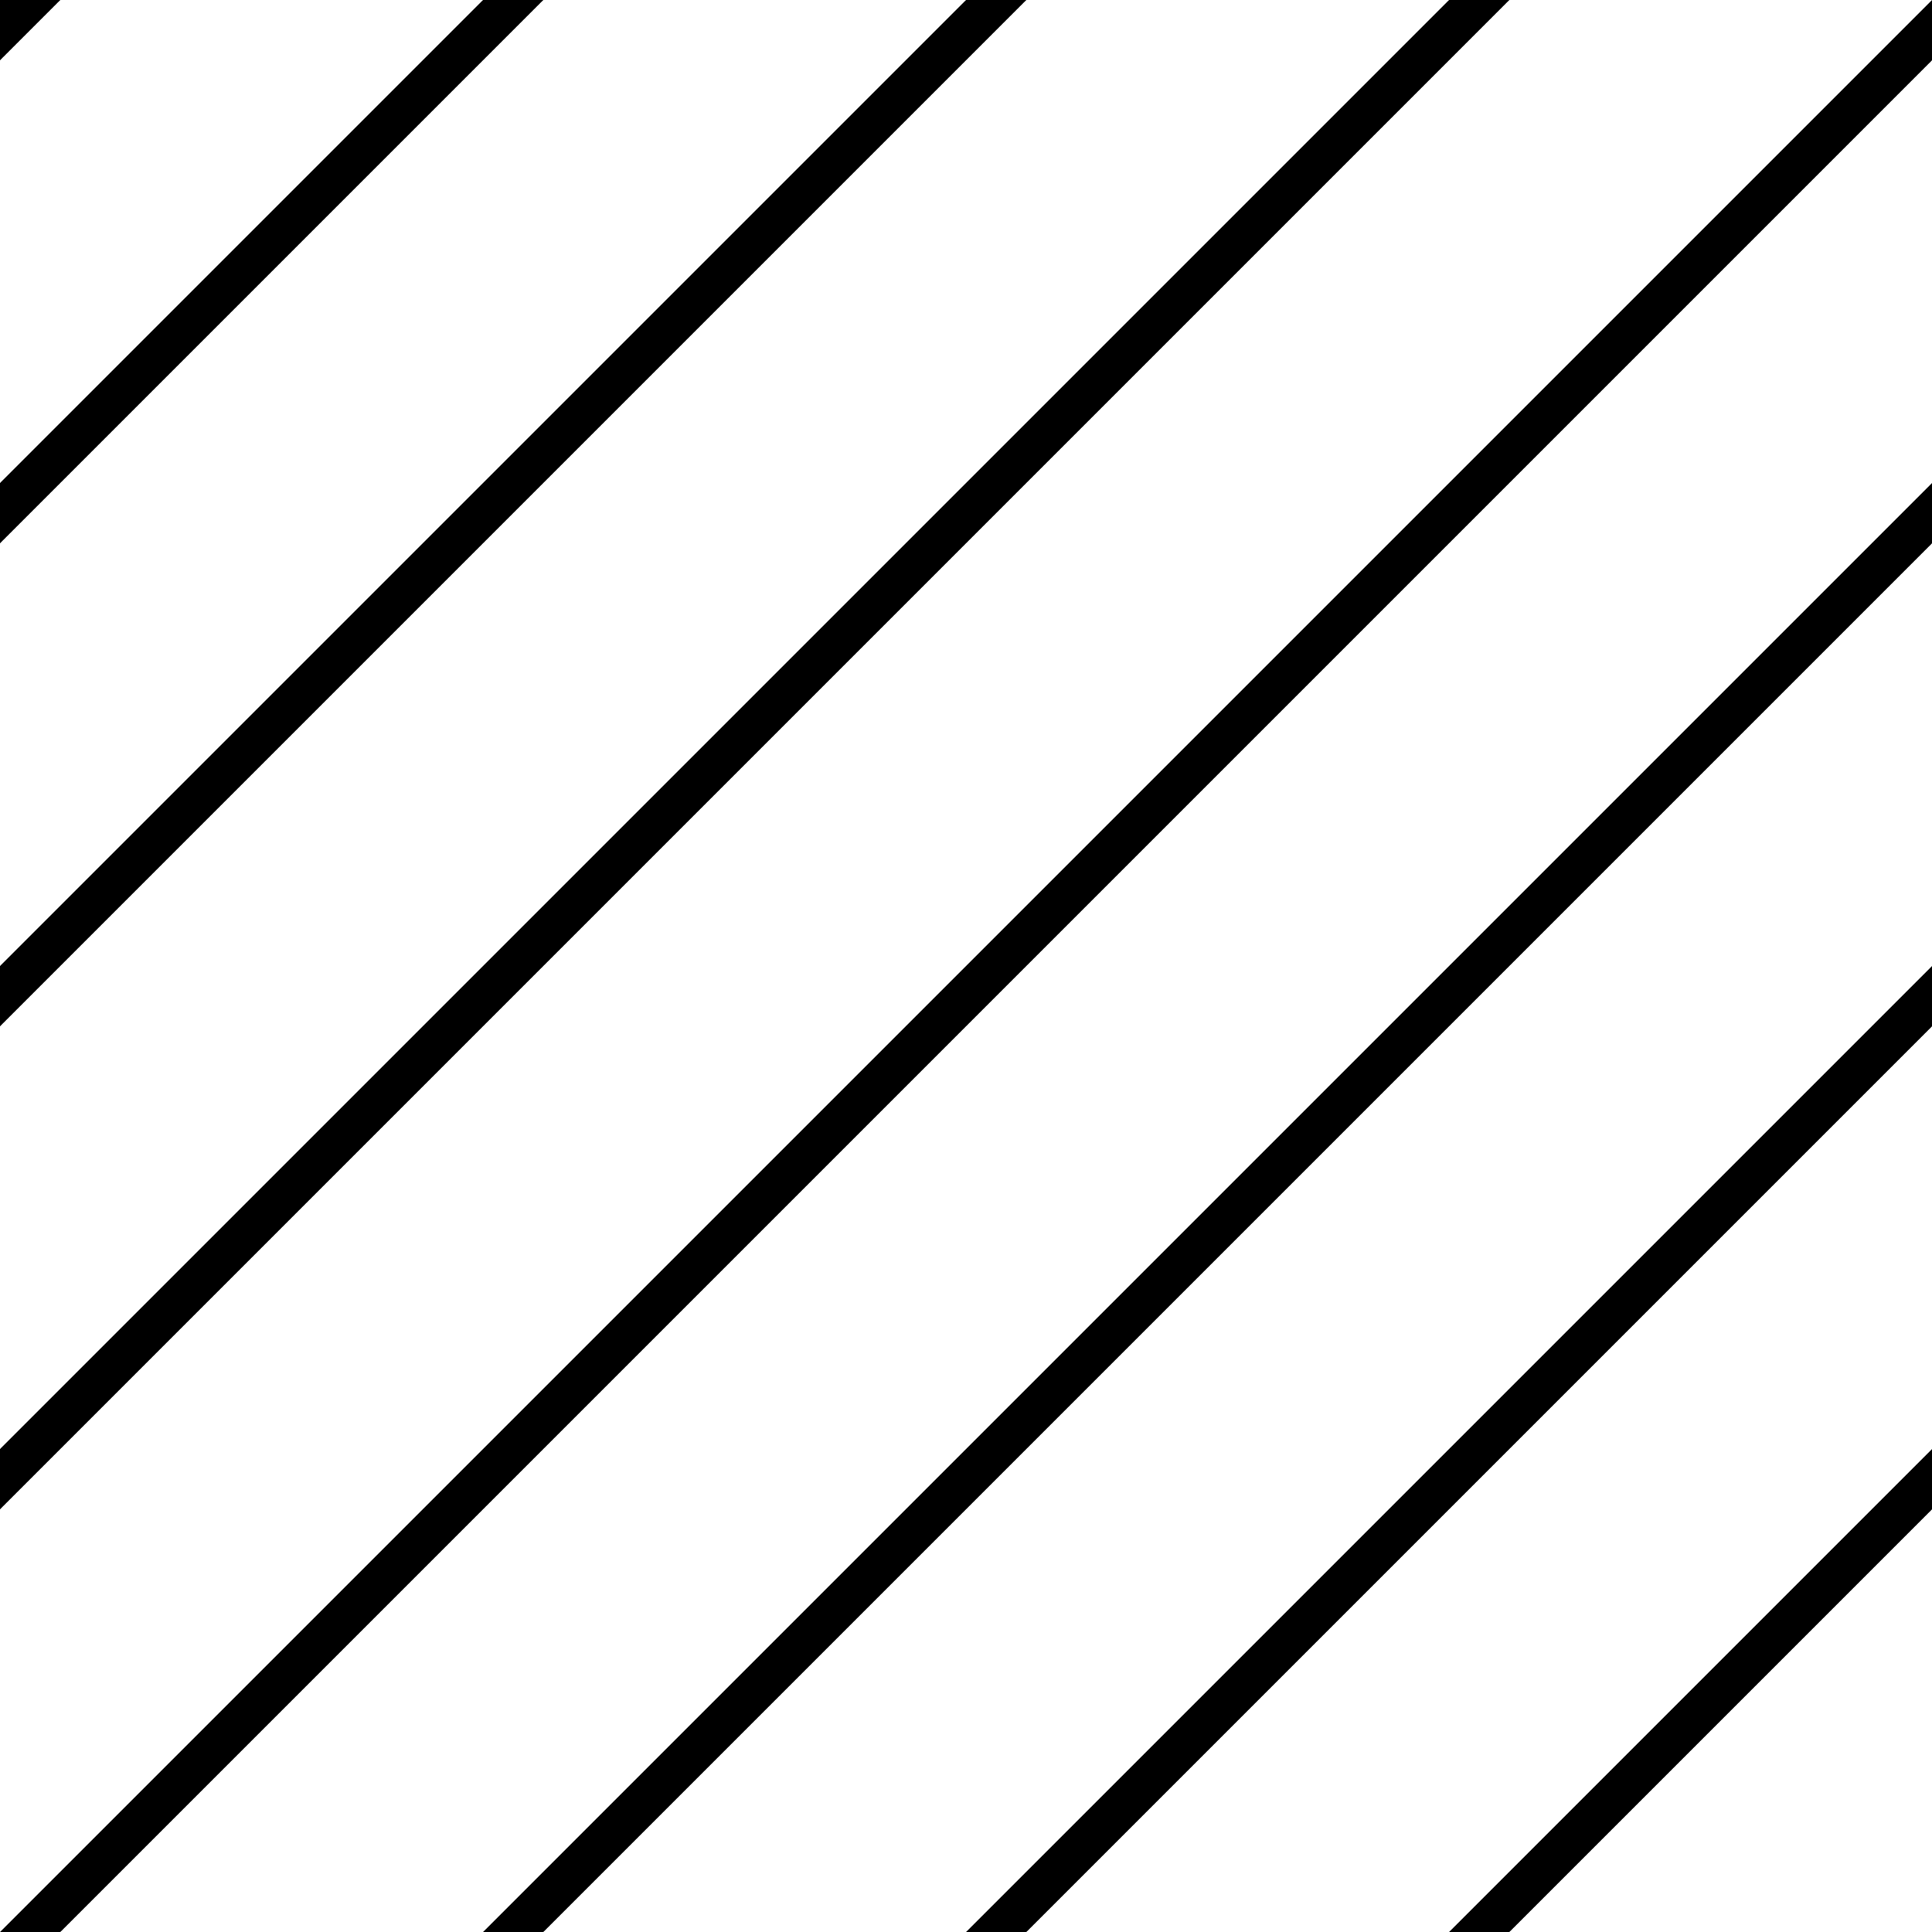
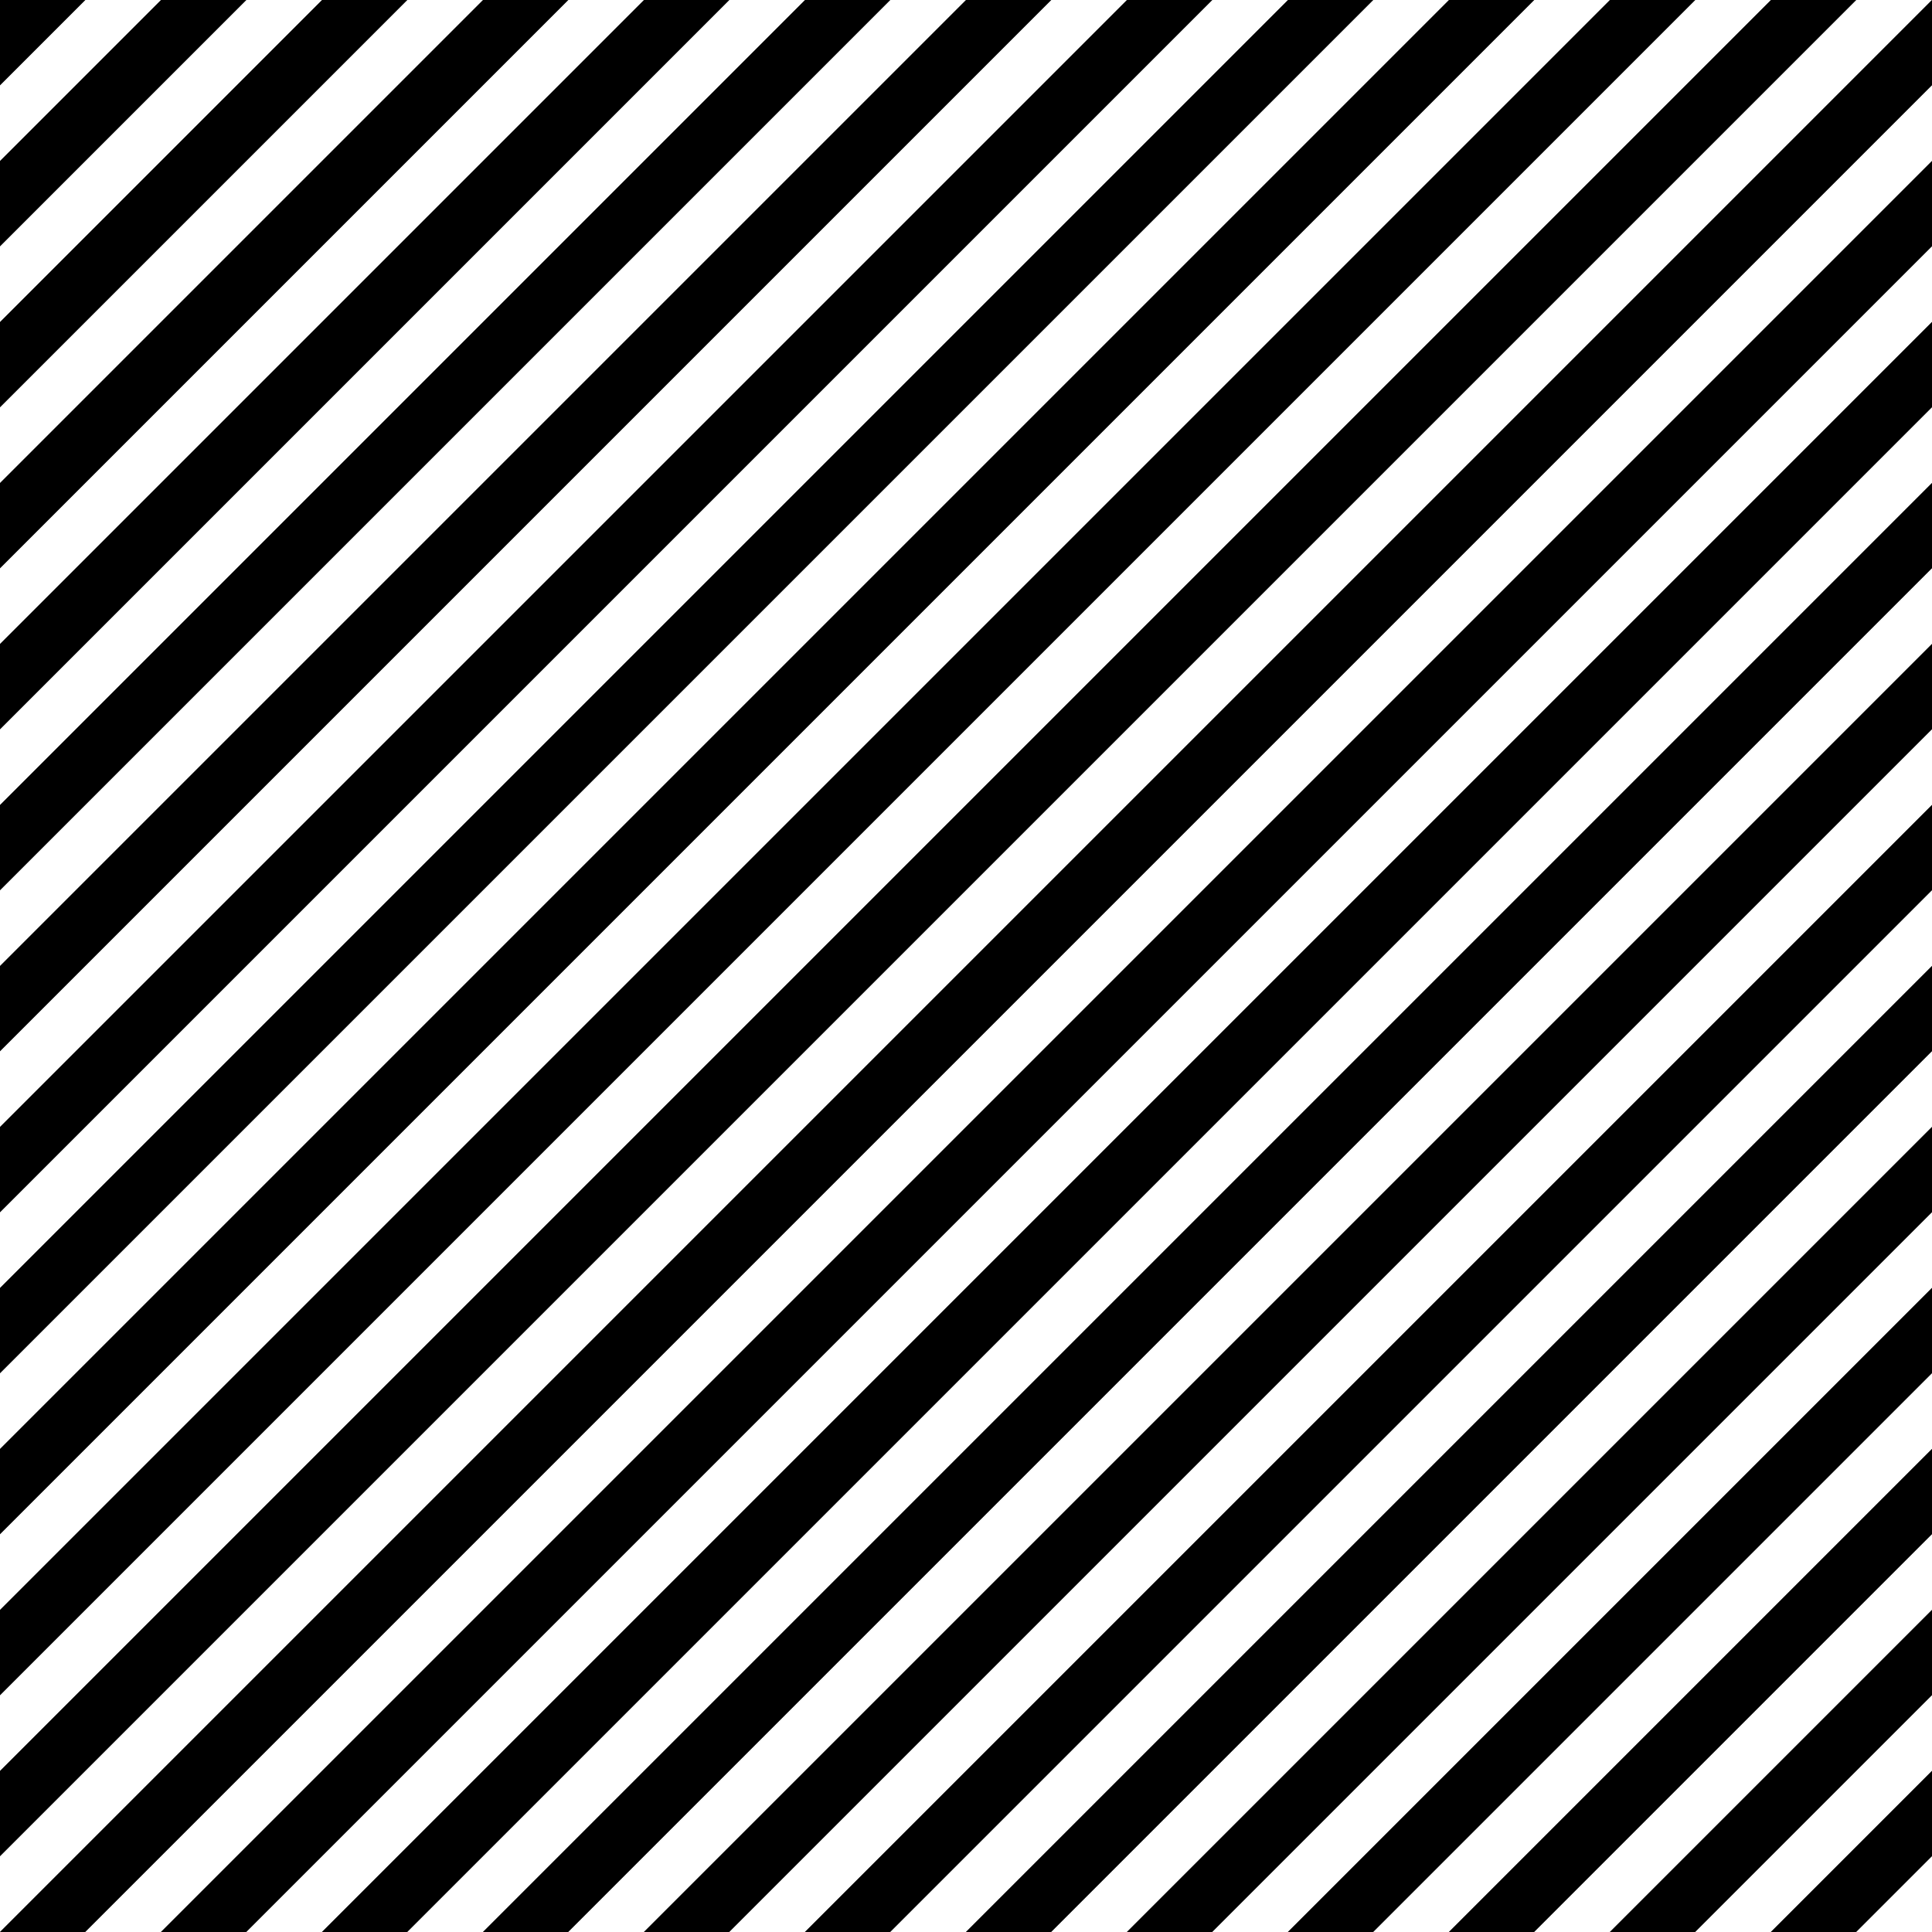
<svg xmlns="http://www.w3.org/2000/svg" width="64" height="64" viewBox="0 0 64 64">
  <defs>
-     <pattern id="p" width="11.314" height="64" patternUnits="userSpaceOnUse" patternTransform="rotate(45)">
-       <rect width="1.414" height="64" />
+     <pattern id="p" width="3.771" height="64" patternUnits="userSpaceOnUse" patternTransform="rotate(45)">
+       <rect width="2" height="64" />
    </pattern>
  </defs>
  <rect width="64" height="64" fill="url(#p)" />
</svg>
